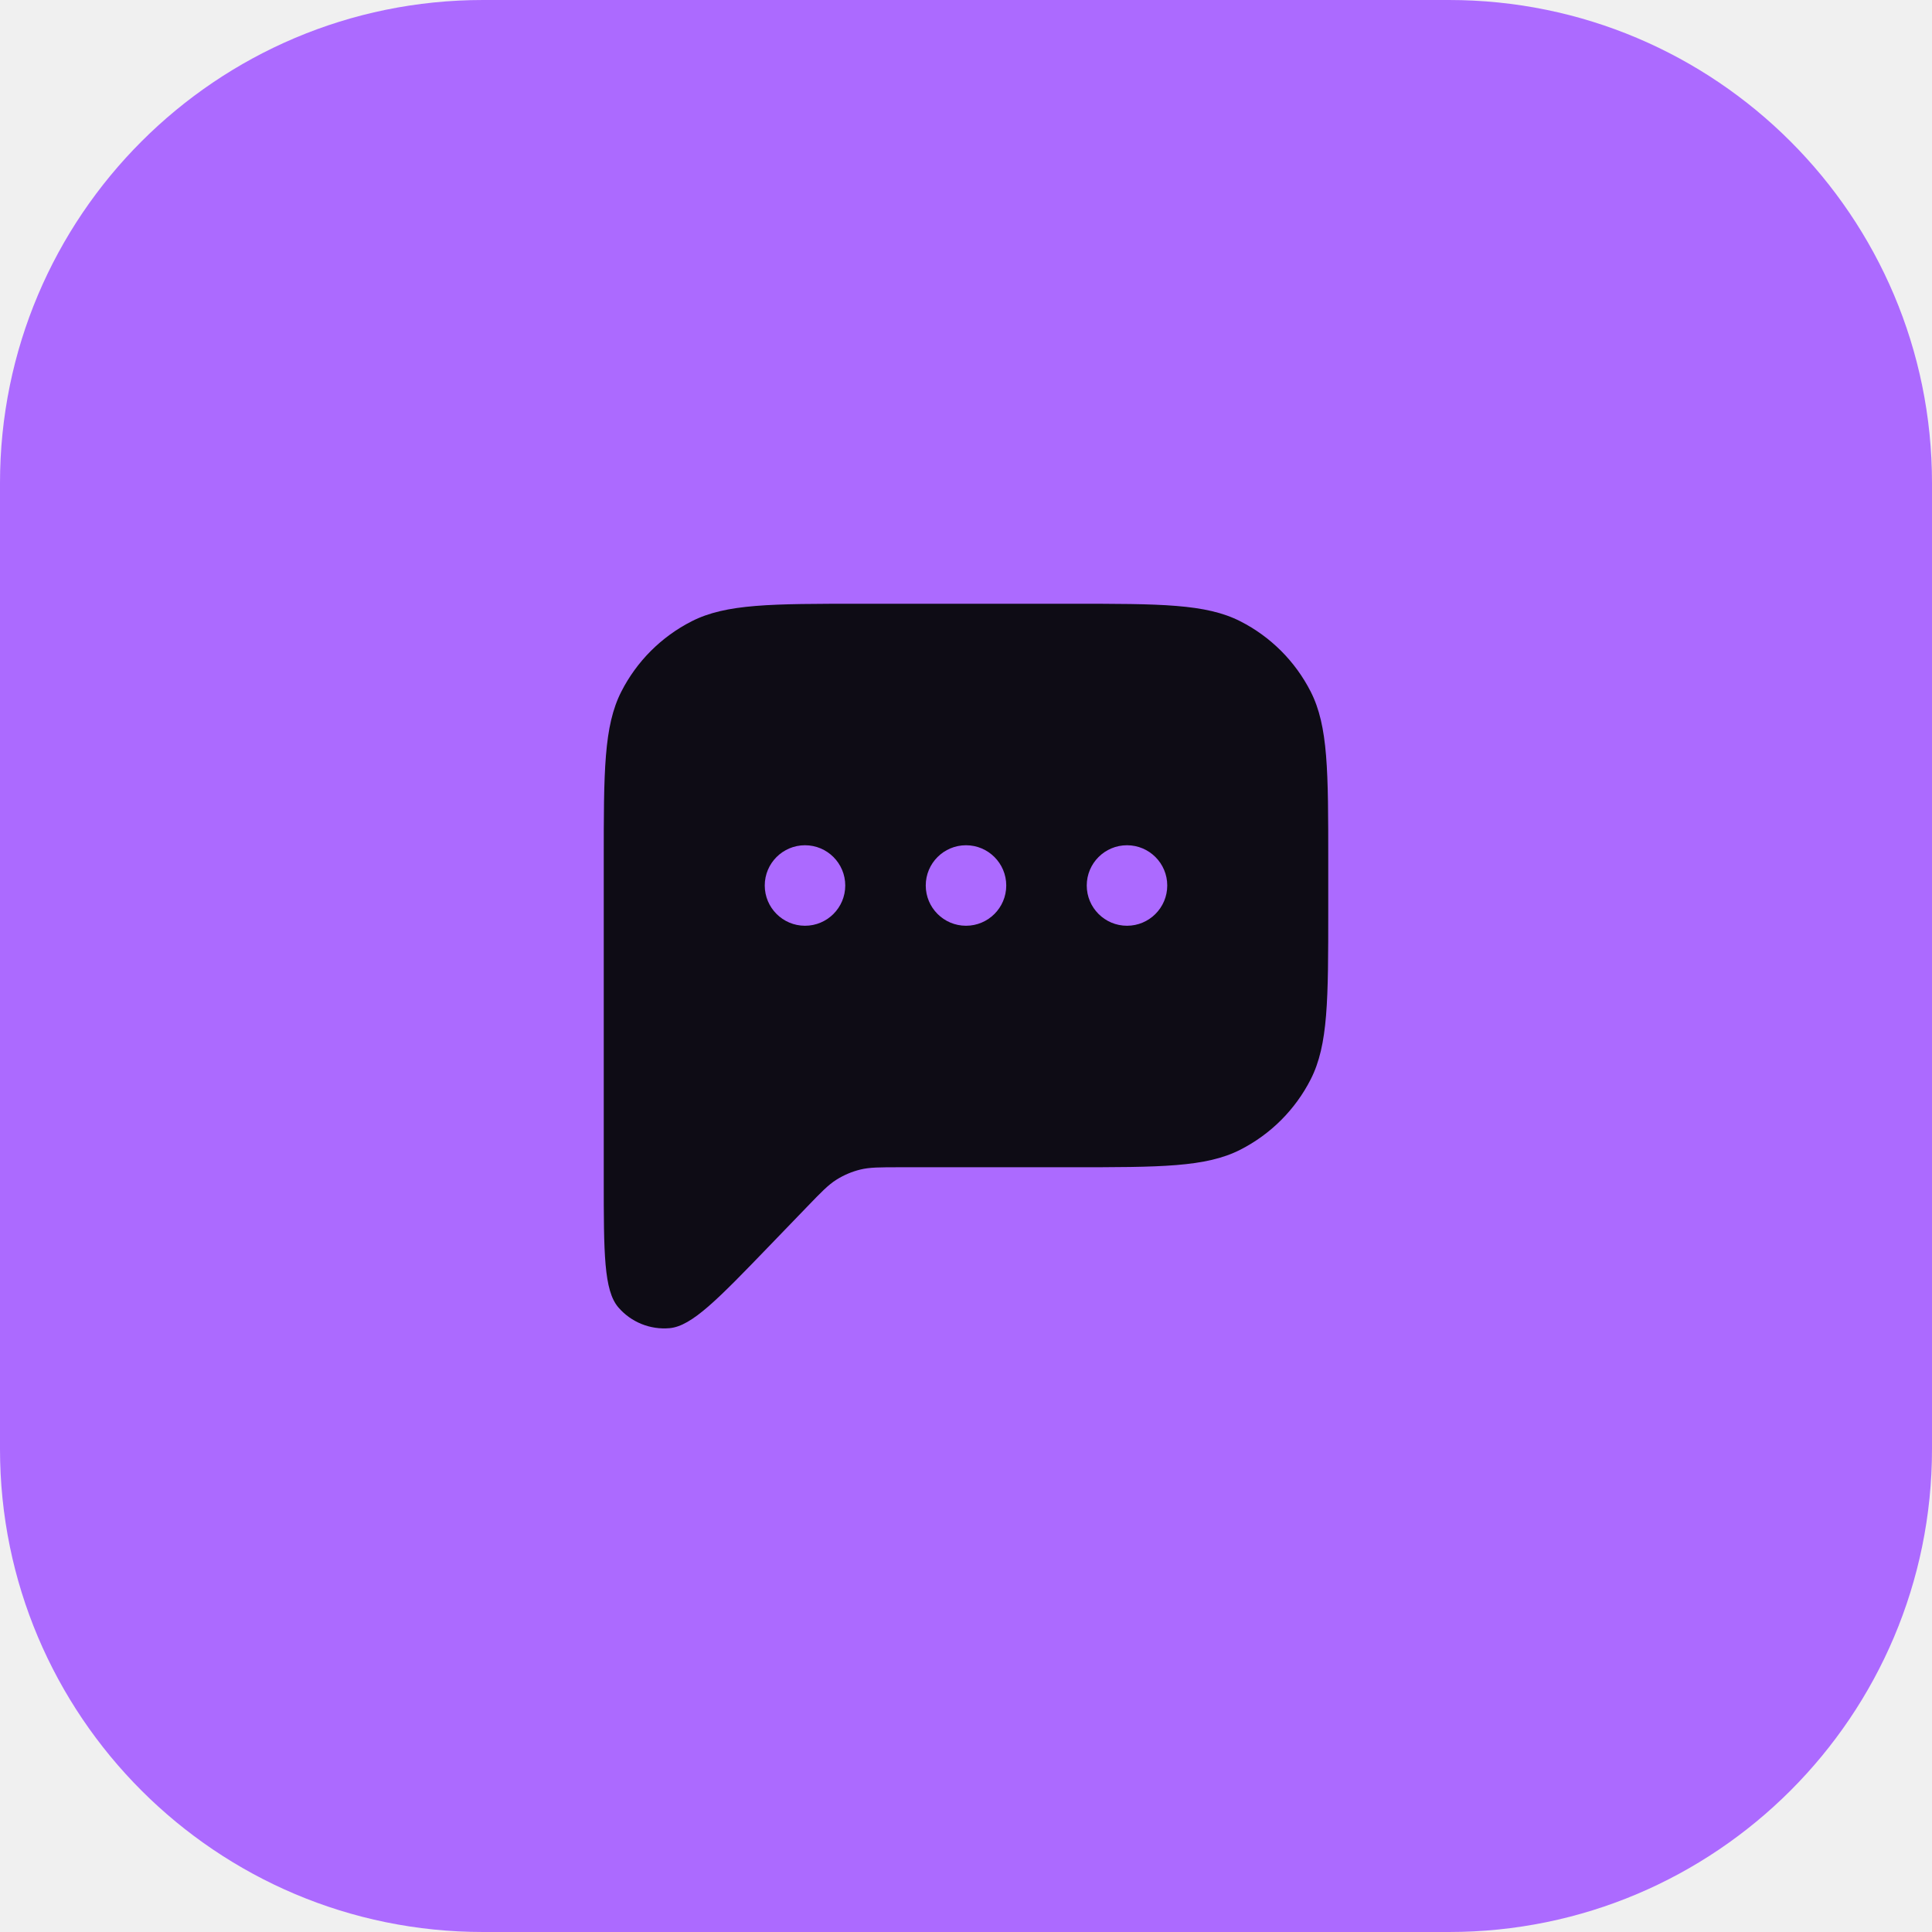
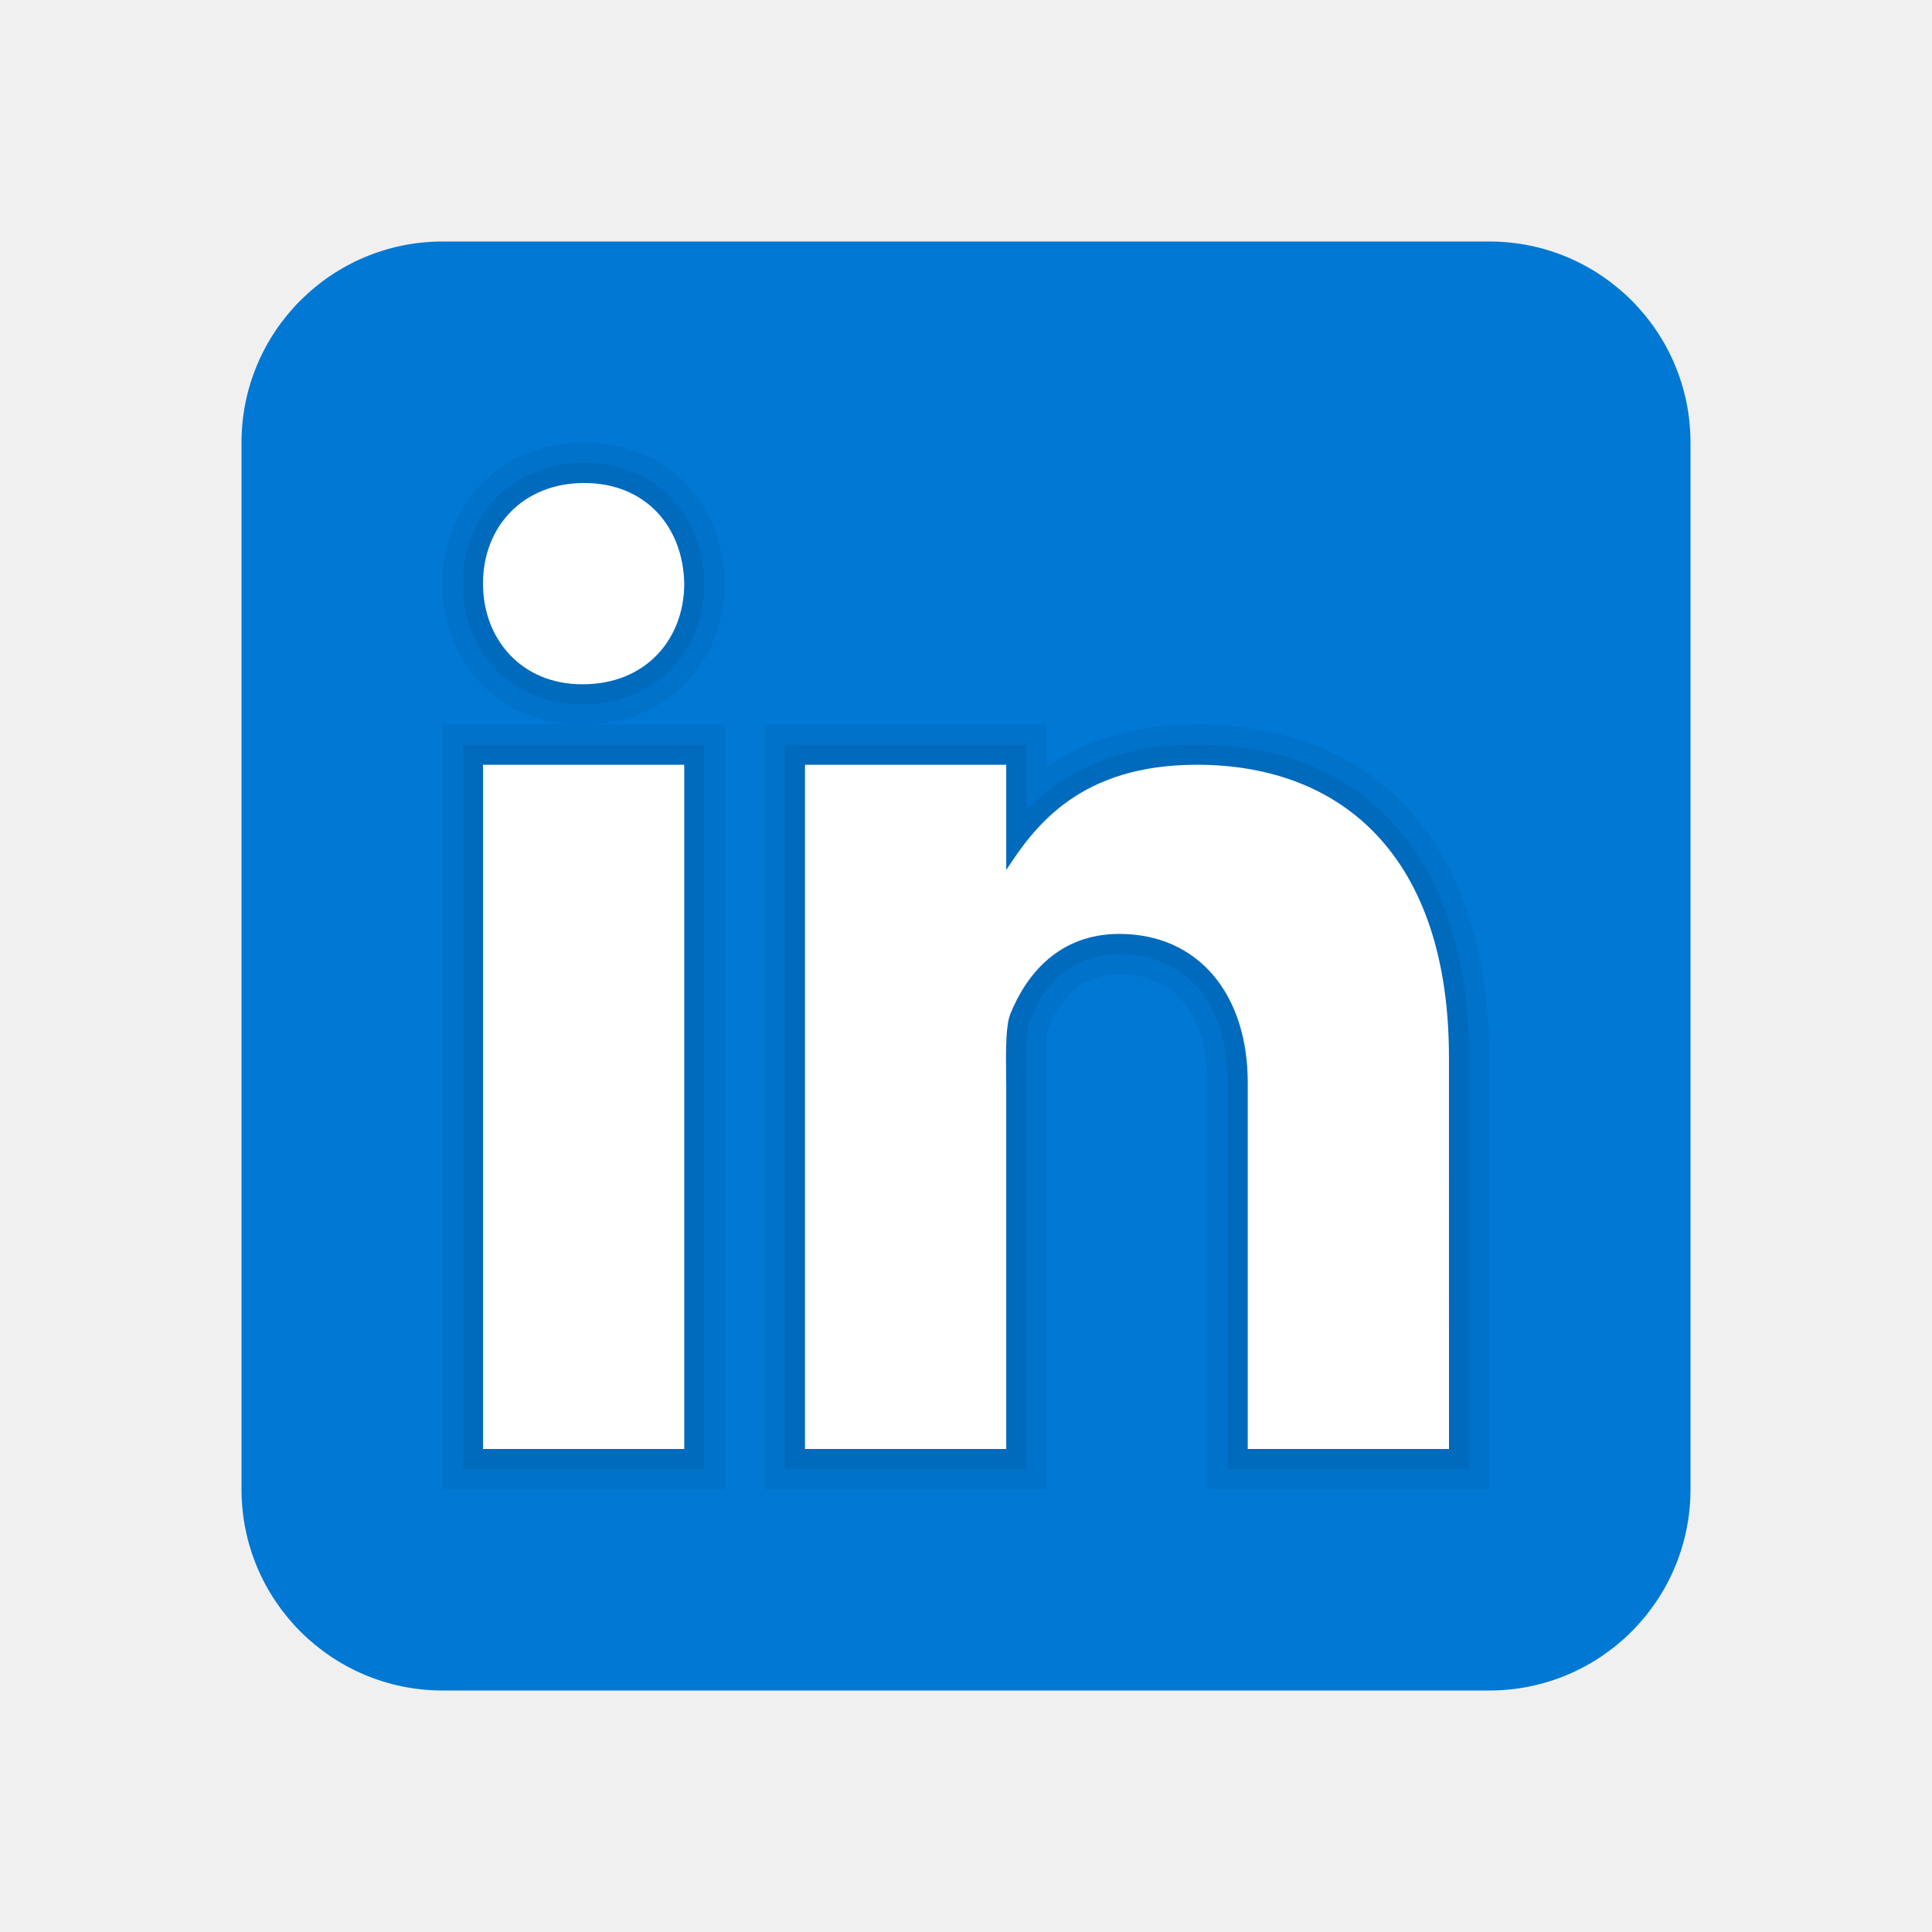
- <svg xmlns="http://www.w3.org/2000/svg" width="48" height="48" viewBox="0 0 48 48" fill="none">
-   <rect width="48" height="48" rx="12" fill="#AC6AFF" />
-   <path fill-rule="evenodd" clip-rule="evenodd" d="M15 21.4V29.275C15 31.133 15 32.062 15.365 32.484C15.681 32.85 16.154 33.041 16.636 32.998C17.192 32.947 17.837 32.278 19.127 30.941L20.056 29.978C20.404 29.617 20.578 29.437 20.783 29.308C20.965 29.194 21.164 29.109 21.372 29.058C21.607 29 21.858 29 22.359 29H26.6C28.84 29 29.96 29 30.816 28.564C31.569 28.18 32.181 27.569 32.564 26.816C33 25.96 33 24.84 33 22.6V21.4C33 19.16 33 18.04 32.564 17.184C32.181 16.431 31.569 15.819 30.816 15.436C29.96 15 28.84 15 26.6 15H21.4C19.16 15 18.04 15 17.184 15.436C16.431 15.819 15.819 16.431 15.436 17.184C15 18.04 15 19.16 15 21.4ZM20 23C20.552 23 21 22.552 21 22C21 21.448 20.552 21 20 21C19.448 21 19 21.448 19 22C19 22.552 19.448 23 20 23ZM25 22C25 22.552 24.552 23 24 23C23.448 23 23 22.552 23 22C23 21.448 23.448 21 24 21C24.552 21 25 21.448 25 22ZM28 23C28.552 23 29 22.552 29 22C29 21.448 28.552 21 28 21C27.448 21 27 21.448 27 22C27 22.552 27.448 23 28 23Z" fill="#0E0C15" />
+ <svg xmlns="http://www.w3.org/2000/svg" viewBox="0 0 48 48" width="48px" height="48px">
+   <path fill="#0078d4" d="M42,37c0,2.762-2.238,5-5,5H11c-2.761,0-5-2.238-5-5V11c0-2.762,2.239-5,5-5h26c2.762,0,5,2.238,5,5 V37z" />
+   <path d="M30,37V26.901c0-1.689-0.819-2.698-2.192-2.698c-0.815,0-1.414,0.459-1.779,1.364 c-0.017,0.064-0.041,0.325-0.031,1.114L26,37h-7V18h7v1.061C27.022,18.356,28.275,18,29.738,18c4.547,0,7.261,3.093,7.261,8.274 L37,37H30z M11,37V18h3.457C12.454,18,11,16.528,11,14.499C11,12.472,12.478,11,14.514,11c2.012,0,3.445,1.431,3.486,3.479 C18,16.523,16.521,18,14.485,18H18v19H11z" opacity=".05" />
+   <path d="M30.5,36.5v-9.599c0-1.973-1.031-3.198-2.692-3.198c-1.295,0-1.935,0.912-2.243,1.677 c-0.082,0.199-0.071,0.989-0.067,1.326L25.5,36.5h-6v-18h6v1.638c0.795-0.823,2.075-1.638,4.238-1.638 c4.233,0,6.761,2.906,6.761,7.774L36.5,36.5H30.5z M11.5,36.5v-18h6v18H11.5z M14.457,17.5c-1.713,0-2.957-1.262-2.957-3.001 c0-1.738,1.268-2.999,3.014-2.999c1.724,0,2.951,1.229,2.986,2.989c0,1.749-1.268,3.011-3.015,3.011H14.457z" opacity=".07" />
+   <path fill="#fff" d="M12,19h5v17h-5V19z M14.485,17h-0.028C12.965,17,12,15.888,12,14.499C12,13.08,12.995,12,14.514,12 c1.521,0,2.458,1.08,2.486,2.499C17,15.887,16.035,17,14.485,17z M36,36h-5v-9.099c0-2.198-1.225-3.698-3.192-3.698 c-1.501,0-2.313,1.012-2.707,1.99C24.957,25.543,25,26.511,25,27v9h-5V19h5v2.616C25.721,20.5,26.85,19,29.738,19 c3.578,0,6.261,2.25,6.261,7.274L36,36L36,36z" />
</svg>
